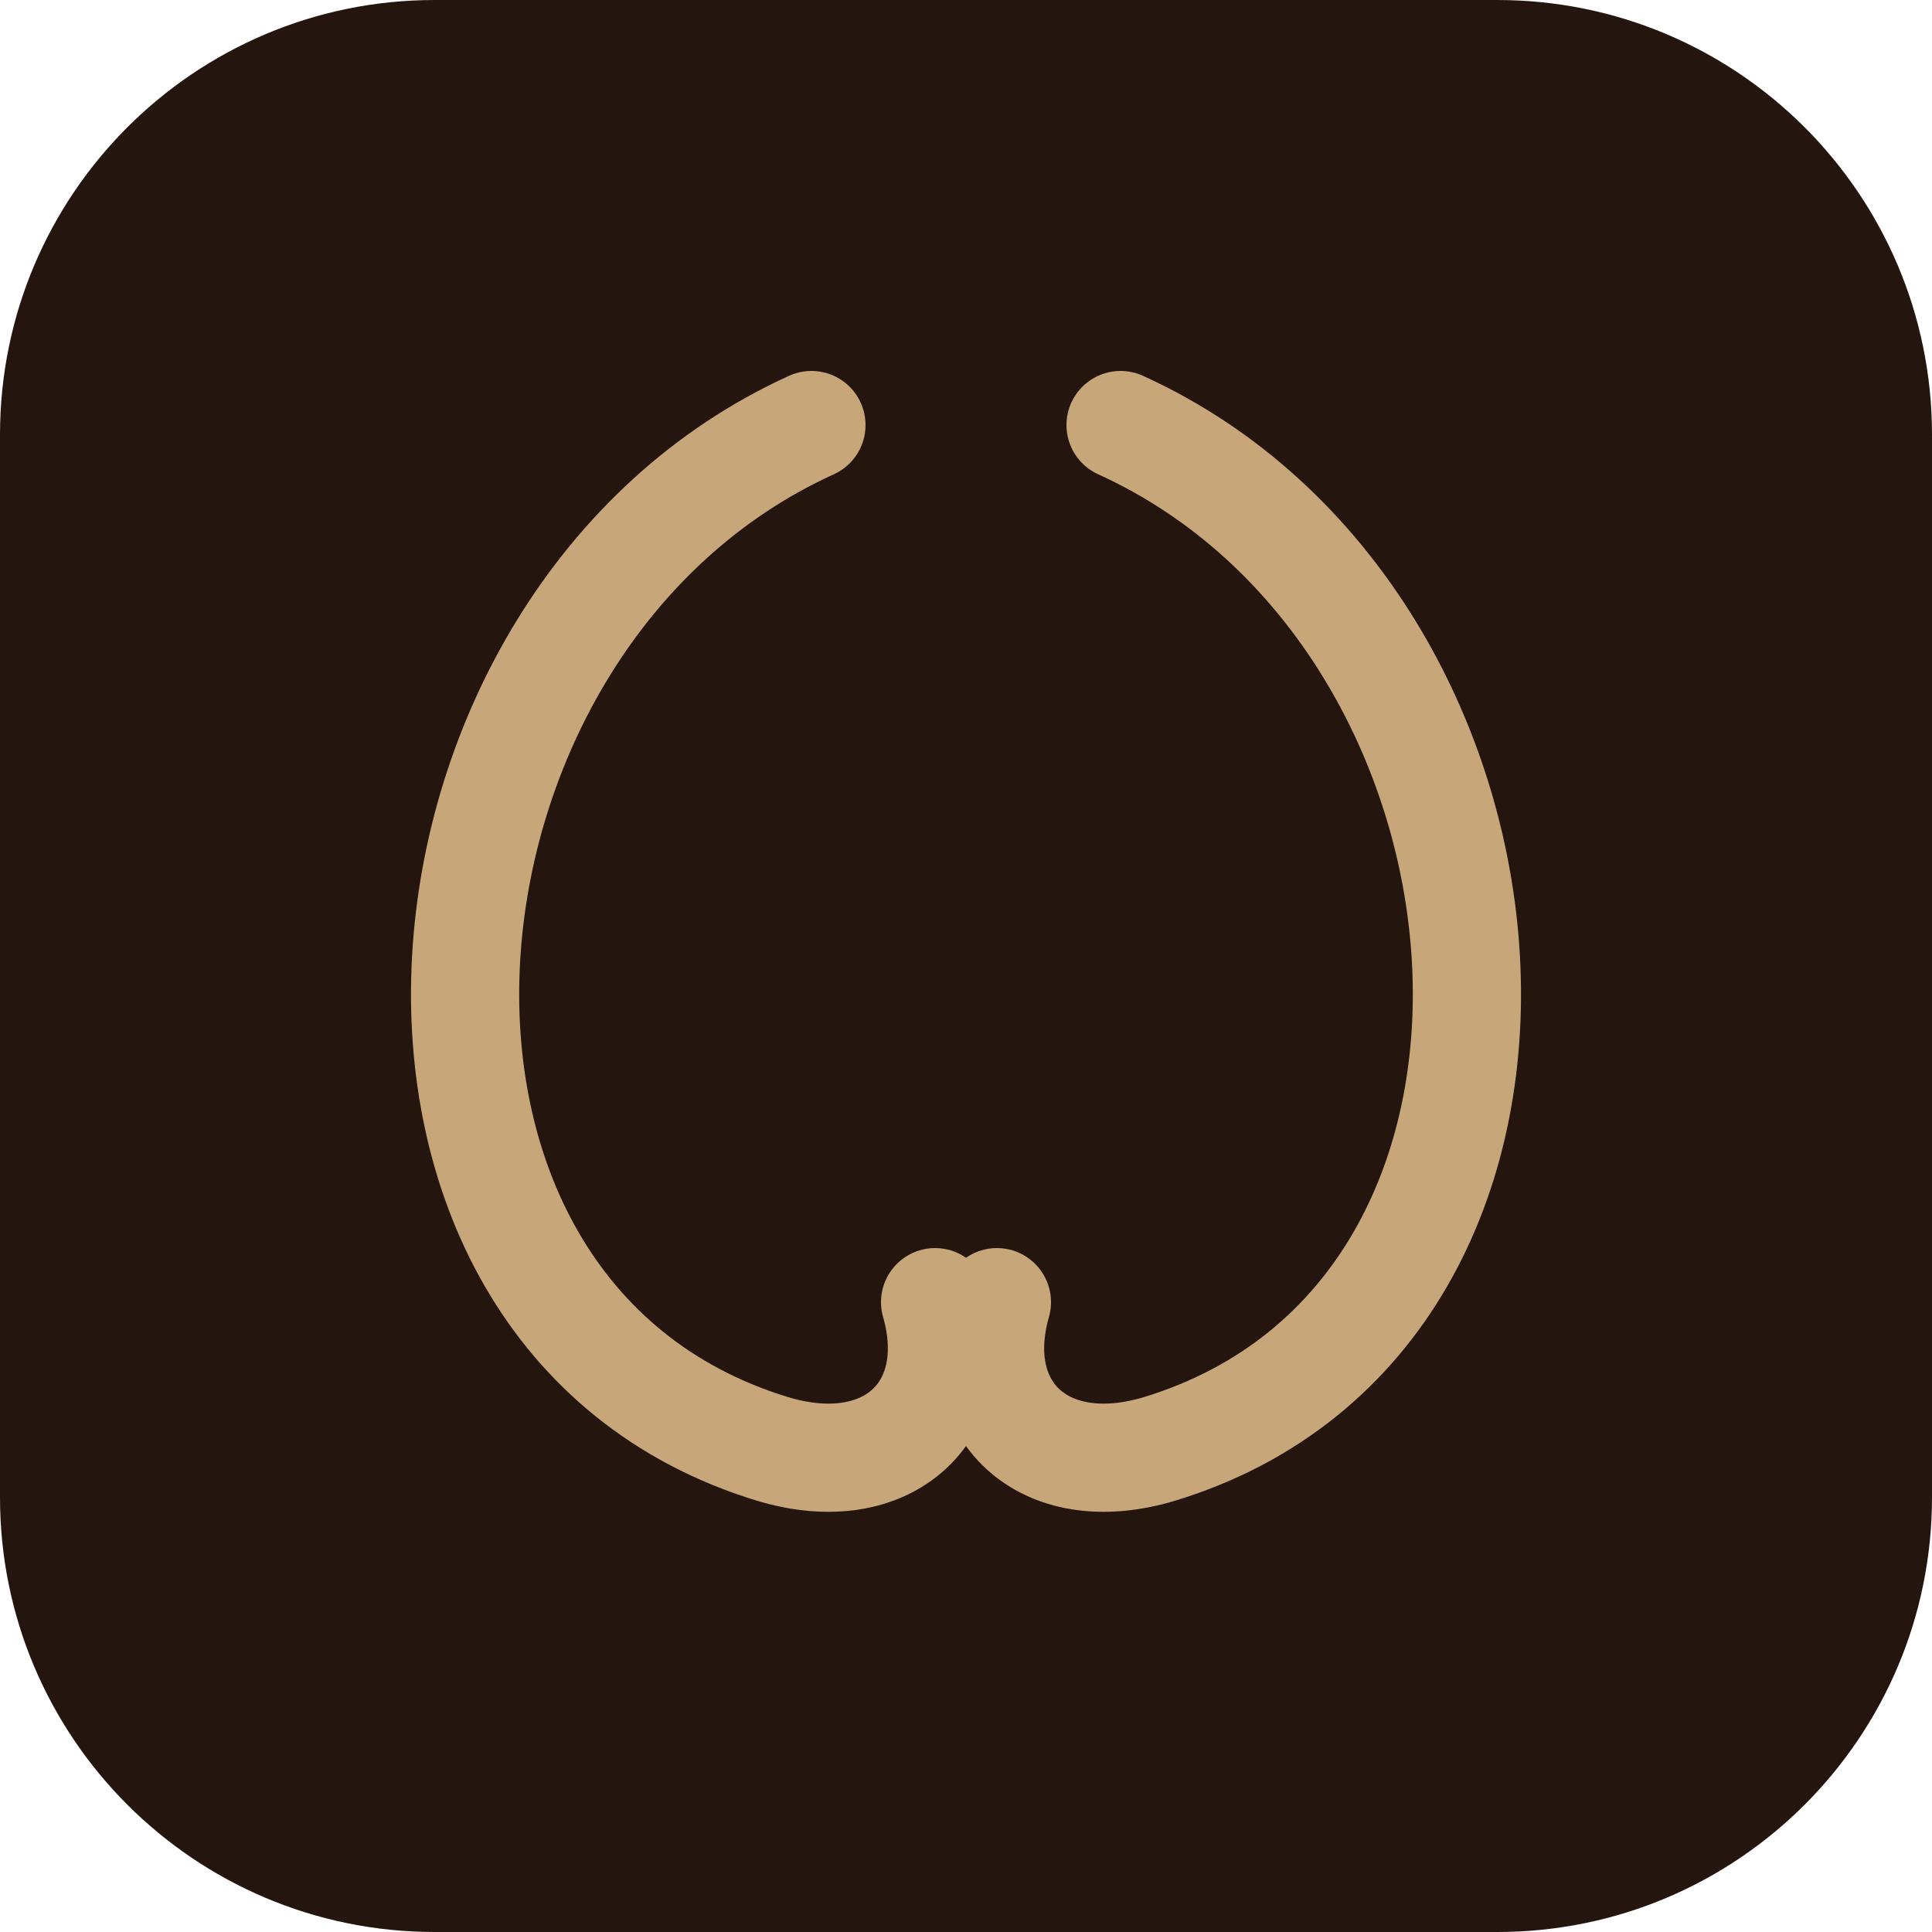
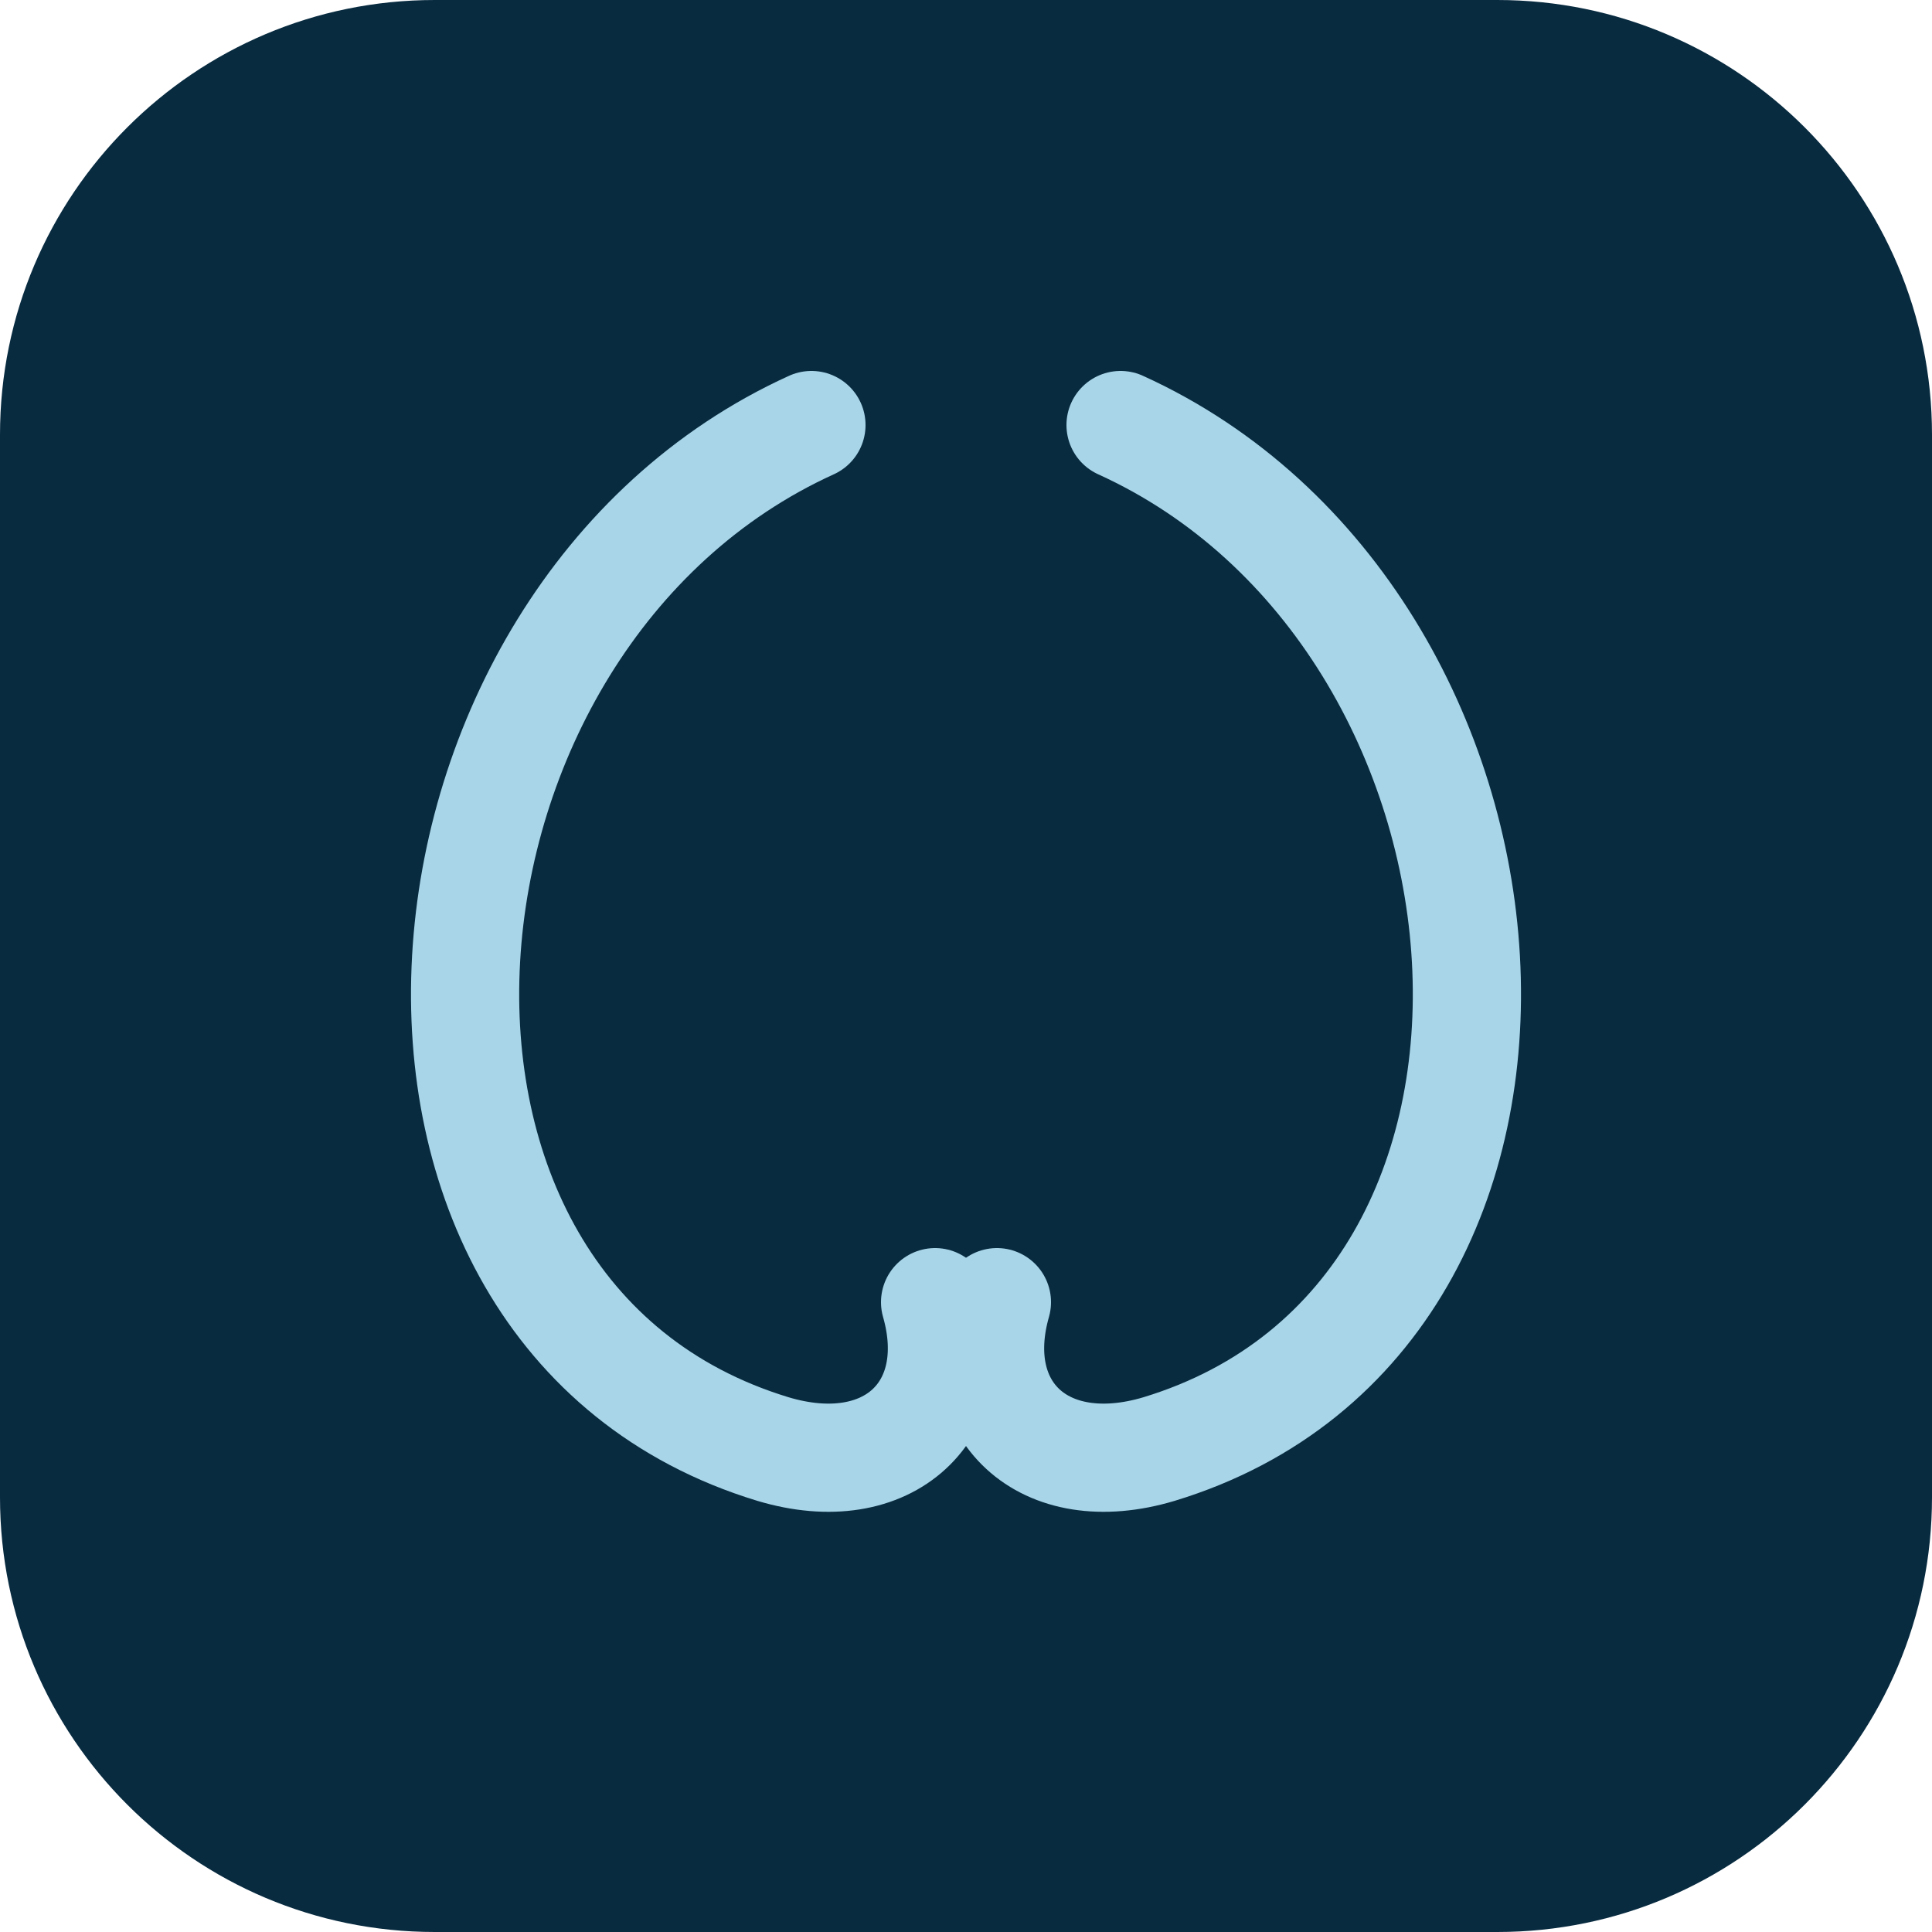
<svg xmlns="http://www.w3.org/2000/svg" viewBox="0 0 40 40">
-   <rect width="40" height="40" rx="9" fill="#25150F" />
-   <g fill="none" stroke="#C7A77A" stroke-width="2.800" stroke-linecap="round" transform="translate(4 4) scale(.8)">
+   <rect width="40" height="40" rx="9" fill="#082B40" />
+   <g fill="none" stroke="#A9D5E8" stroke-width="2.800" stroke-linecap="round" transform="translate(4 4) scale(.8)">
    <path d="M16 6C5 11 3.500 29 15 32.500c3 .9 5-1 4.200-3.800" />
    <path d="M24 6C35 11 36.500 29 25 32.500c-3 .9-5-1-4.200-3.800" />
  </g>
</svg>
